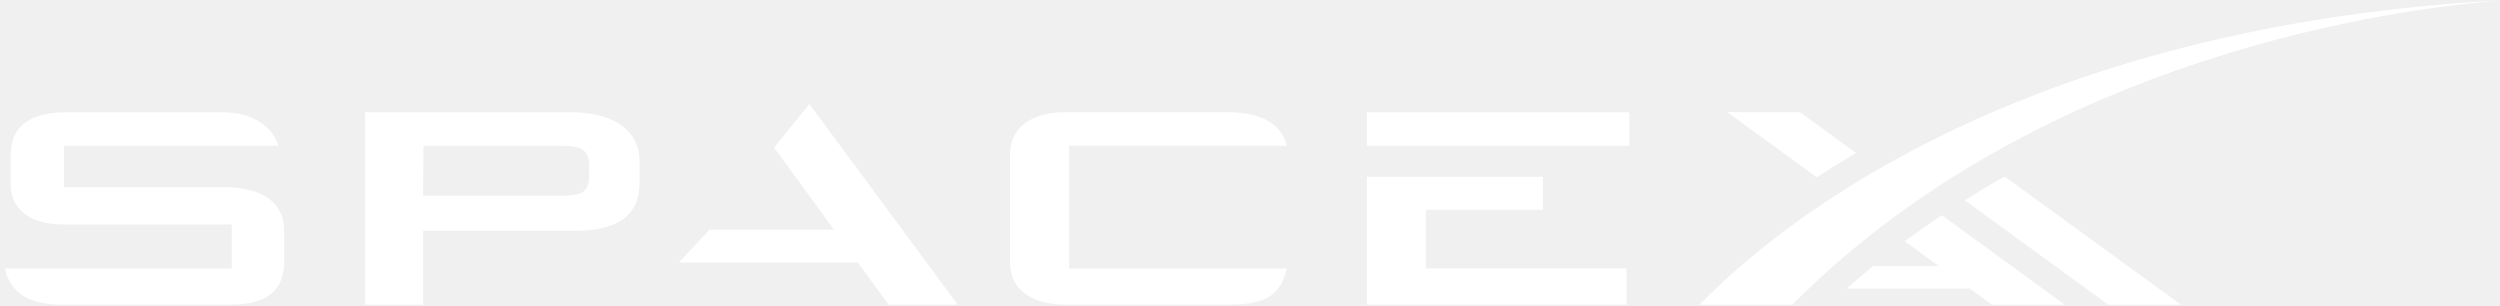
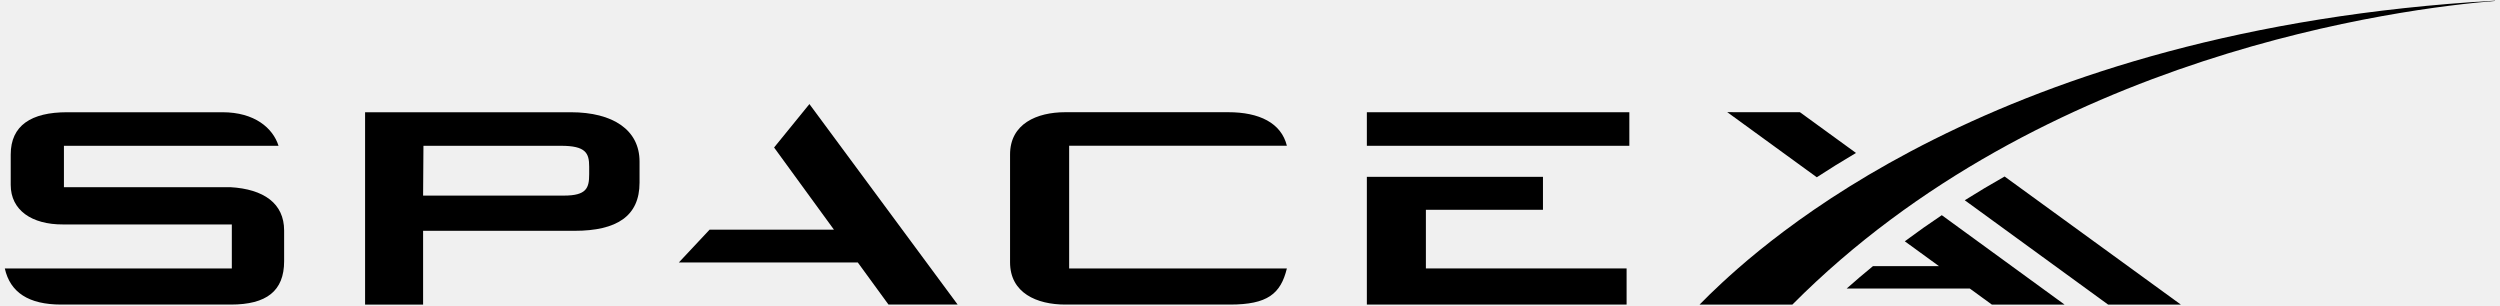
- <svg xmlns="http://www.w3.org/2000/svg" viewBox="0 0 1294 158" fill="#FFFFFF" aria-label="SpaceXAI">
+ <svg xmlns="http://www.w3.org/2000/svg" viewBox="0 0 1294 158" fill="currentColor" aria-label="SpaceXAI">
  <path fill-rule="evenodd" clip-rule="evenodd" d="M331.027 83.605C331.027 67.284 317.318 58.097 295.467 58.097H188.967V157.661H218.997V119.471H297.358C319.228 119.471 331.027 111.887 331.027 94.54V83.605ZM218.997 101.241H291.846C303.645 101.241 304.96 97.296 304.96 90.163V86.254C304.96 79.246 303.213 75.463 290.387 75.463H219.177L218.997 101.241Z" />
  <path d="M495.676 157.644H459.882L443.994 135.847H351.382L367.289 118.86H431.636L400.669 76.346L418.954 53.864L495.676 157.644Z" />
  <path d="M115.163 58.097C131.772 58.097 141.248 66.257 144.166 75.463H33.091V96.881H119.235C136.564 97.89 147.066 105.312 147.066 119.309V135.198C147.066 150.654 137.897 157.643 119.523 157.643H31.632C14.879 157.643 5.259 151.374 2.485 138.944H119.991V116.175H32.658C16.482 116.265 5.547 108.825 5.547 95.711V79.966C5.547 64.942 16.176 58.097 34.694 58.097H115.163Z" />
  <path d="M635.773 58.079C651.806 58.079 663.173 63.627 666.091 75.445H553.394V138.944H666.091C662.885 152.113 656.021 157.643 636.638 157.643H551.377C536.659 157.643 522.806 151.662 522.806 135.774V79.948C522.806 64.06 536.659 58.079 551.377 58.079H635.773Z" />
  <path d="M798.637 108.587H738.037V138.941H841.925V157.64H707.485V91.528H798.637V108.587Z" />
  <path d="M843.348 75.463H707.485V58.097H843.348V75.463Z" />
  <path d="M1291.42 0.485C1243.91 4.358 1057.2 27.506 927.728 157.658H879.684L885.052 152.308C912.145 126.134 1032.03 15.203 1291.42 0.341V0.485Z" />
  <path d="M1128.81 157.658H1091.16L1016.96 103.651C1023.8 99.352 1030.68 95.256 1037.58 91.356L1128.81 157.658Z" />
  <path d="M1068.63 157.659H1030.99L1019.58 149.354H955.827C960.315 145.369 964.859 141.5 969.45 137.745H1003.6L985.926 124.891C992.242 120.191 998.628 115.689 1005.07 111.377L1068.63 157.659Z" />
  <path d="M931.636 58.074L960.66 79.167C953.437 83.421 946.676 87.631 940.365 91.749L894.029 58.056L931.636 58.074Z" />
</svg>
